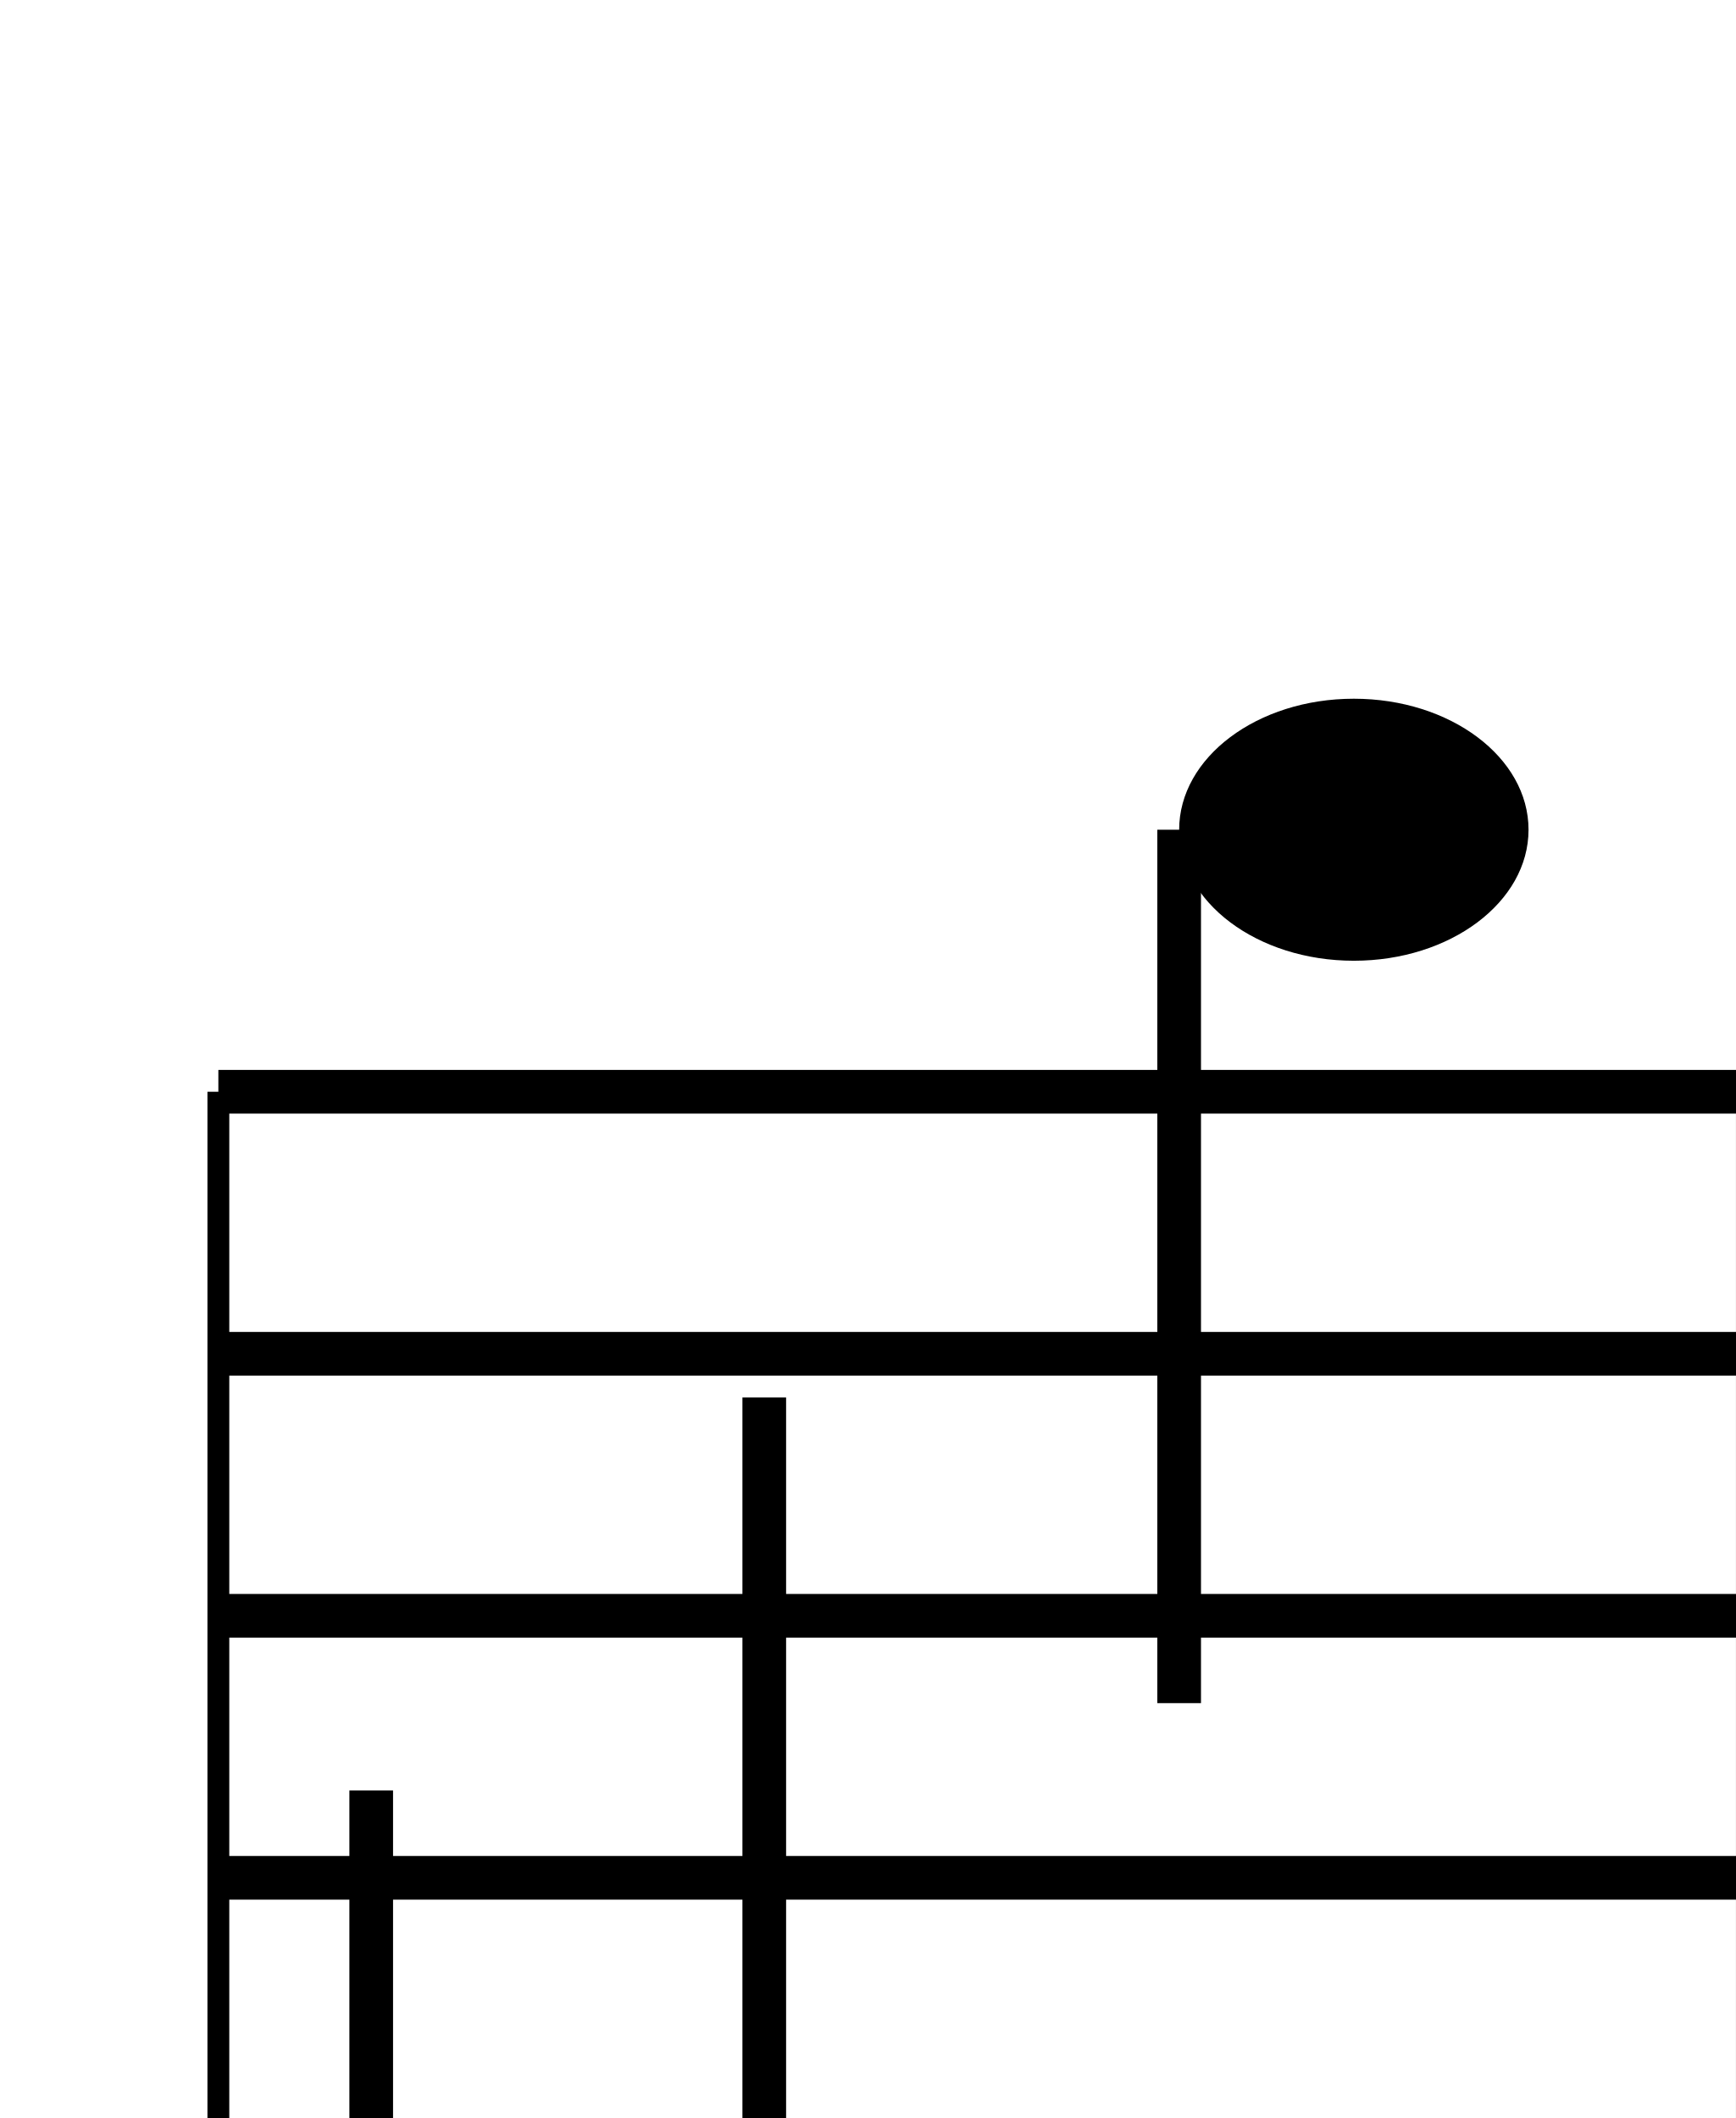
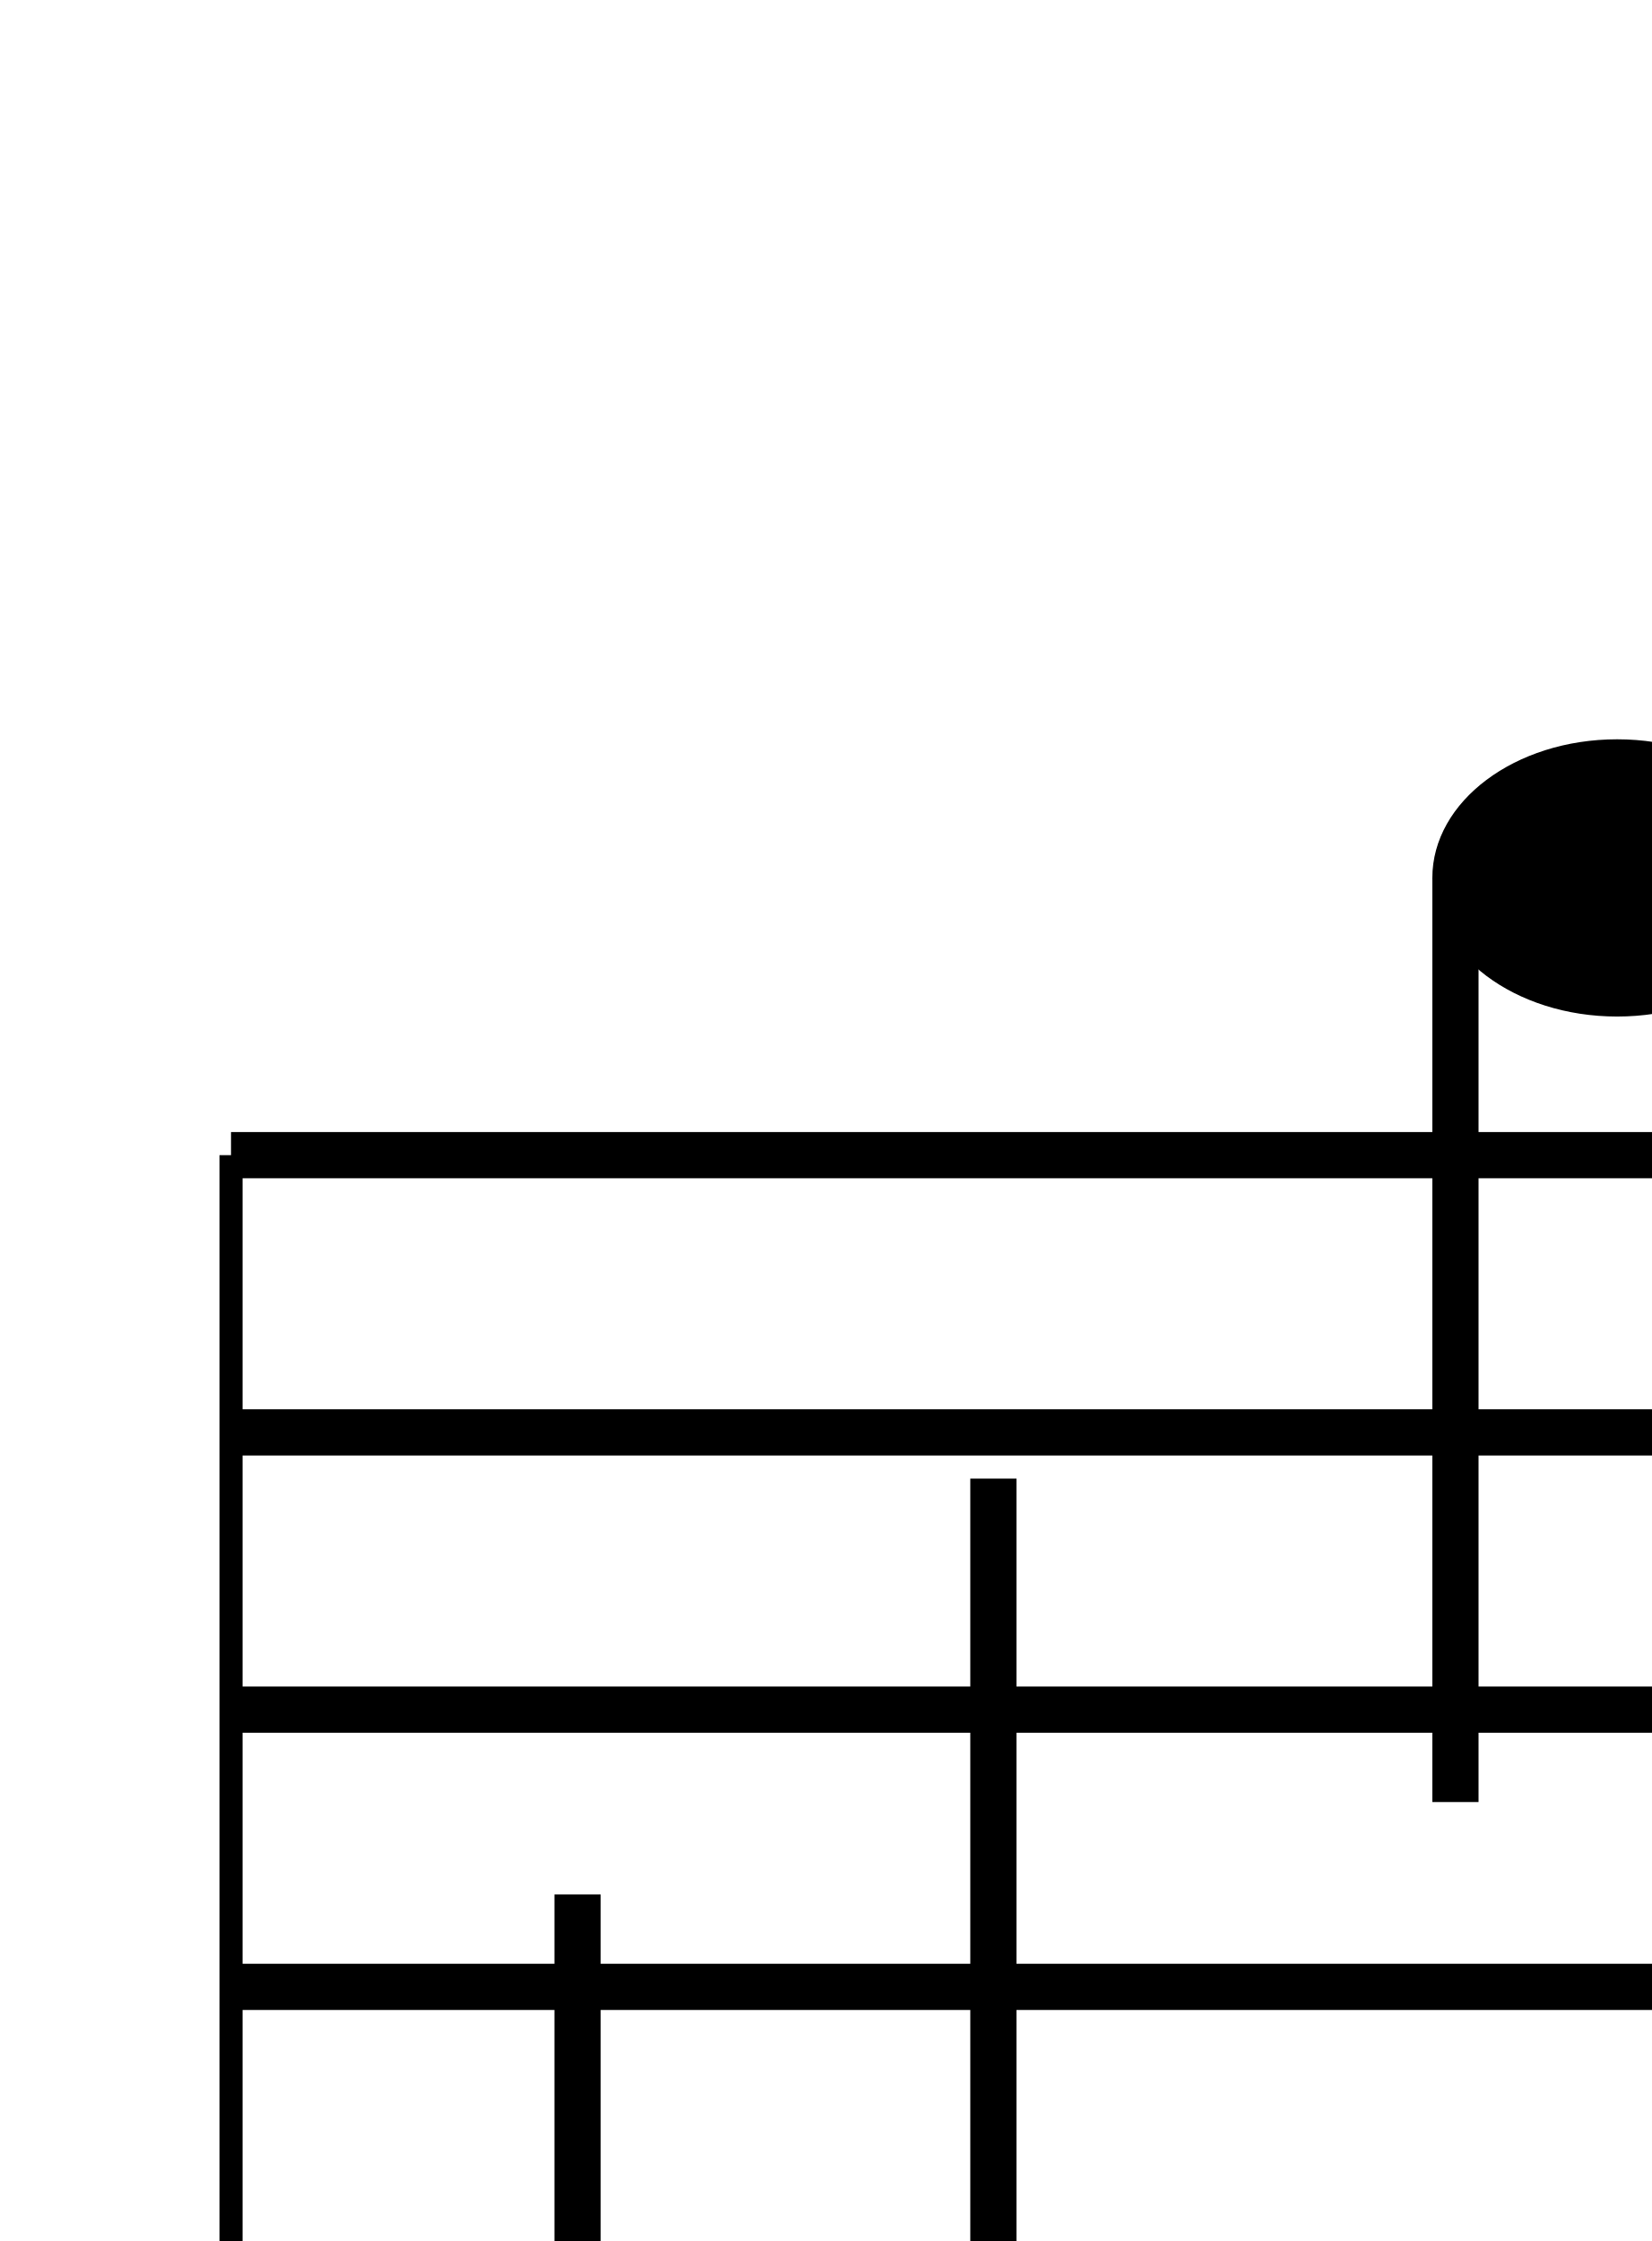
<svg xmlns="http://www.w3.org/2000/svg">
  <line stroke="#000" stroke-width="2" x1="10" x2="80" y1="50" y2="50" />
  <line stroke="#000" stroke-width="2" x1="10" x2="80" y1="62" y2="62" />
  <line stroke="#000" stroke-width="2" x1="10" x2="80" y1="74" y2="74" />
  <line stroke="#000" stroke-width="2" x1="10" x2="80" y1="86" y2="86" />
  <line stroke="#000" stroke-width="2" x1="10" x2="80" y1="98" y2="98" />
  <line stroke="#000" x1="10" x2="10" y1="50" y2="98" />
  <line stroke="#000" x1="80" x2="80" y1="50" y2="98" />
-   <ellipse cx="10" cy="122" fill="none" rx="8" ry="6" stroke="black" stroke-width="2" />
-   <line fill="none" stroke="black" stroke-width="2" x1="17" x2="17" y1="122" y2="82" />
-   <ellipse cx="44" cy="116" fill="none" rx="8" ry="6" stroke="black" stroke-width="2" />
-   <ellipse cx="28" cy="110" fill="none" rx="8" ry="6" stroke="black" stroke-width="2" />
-   <ellipse cx="28" cy="104" fill="none" rx="8" ry="6" stroke="black" stroke-width="2" />
-   <line fill="none" stroke="black" stroke-width="2" x1="35" x2="35" y1="116" y2="64" />
-   <ellipse cx="62" cy="38" fill="black" rx="8" ry="6" stroke-width="2" />
-   <line fill="none" stroke="black" stroke-width="2" x1="54" x2="54" y1="78" y2="38" />
+   <ellipse cx="18" cy="122" fill="none" rx="8" ry="6" stroke="black" stroke-width="2" />
+   <line fill="none" stroke="black" stroke-width="2" x1="25" x2="25" y1="122" y2="82" />
+   <ellipse cx="36" cy="116" fill="none" rx="8" ry="6" stroke="black" stroke-width="2" />
+   <ellipse cx="52" cy="110" fill="none" rx="8" ry="6" stroke="black" stroke-width="2" />
+   <ellipse cx="36" cy="104" fill="none" rx="8" ry="6" stroke="black" stroke-width="2" />
+   <line fill="none" stroke="black" stroke-width="2" x1="43" x2="43" y1="116" y2="64" />
+   <ellipse cx="70" cy="38" fill="black" rx="8" ry="6" stroke-width="2" />
+   <line fill="none" stroke="black" stroke-width="2" x1="63" x2="63" y1="78" y2="38" />
</svg>
